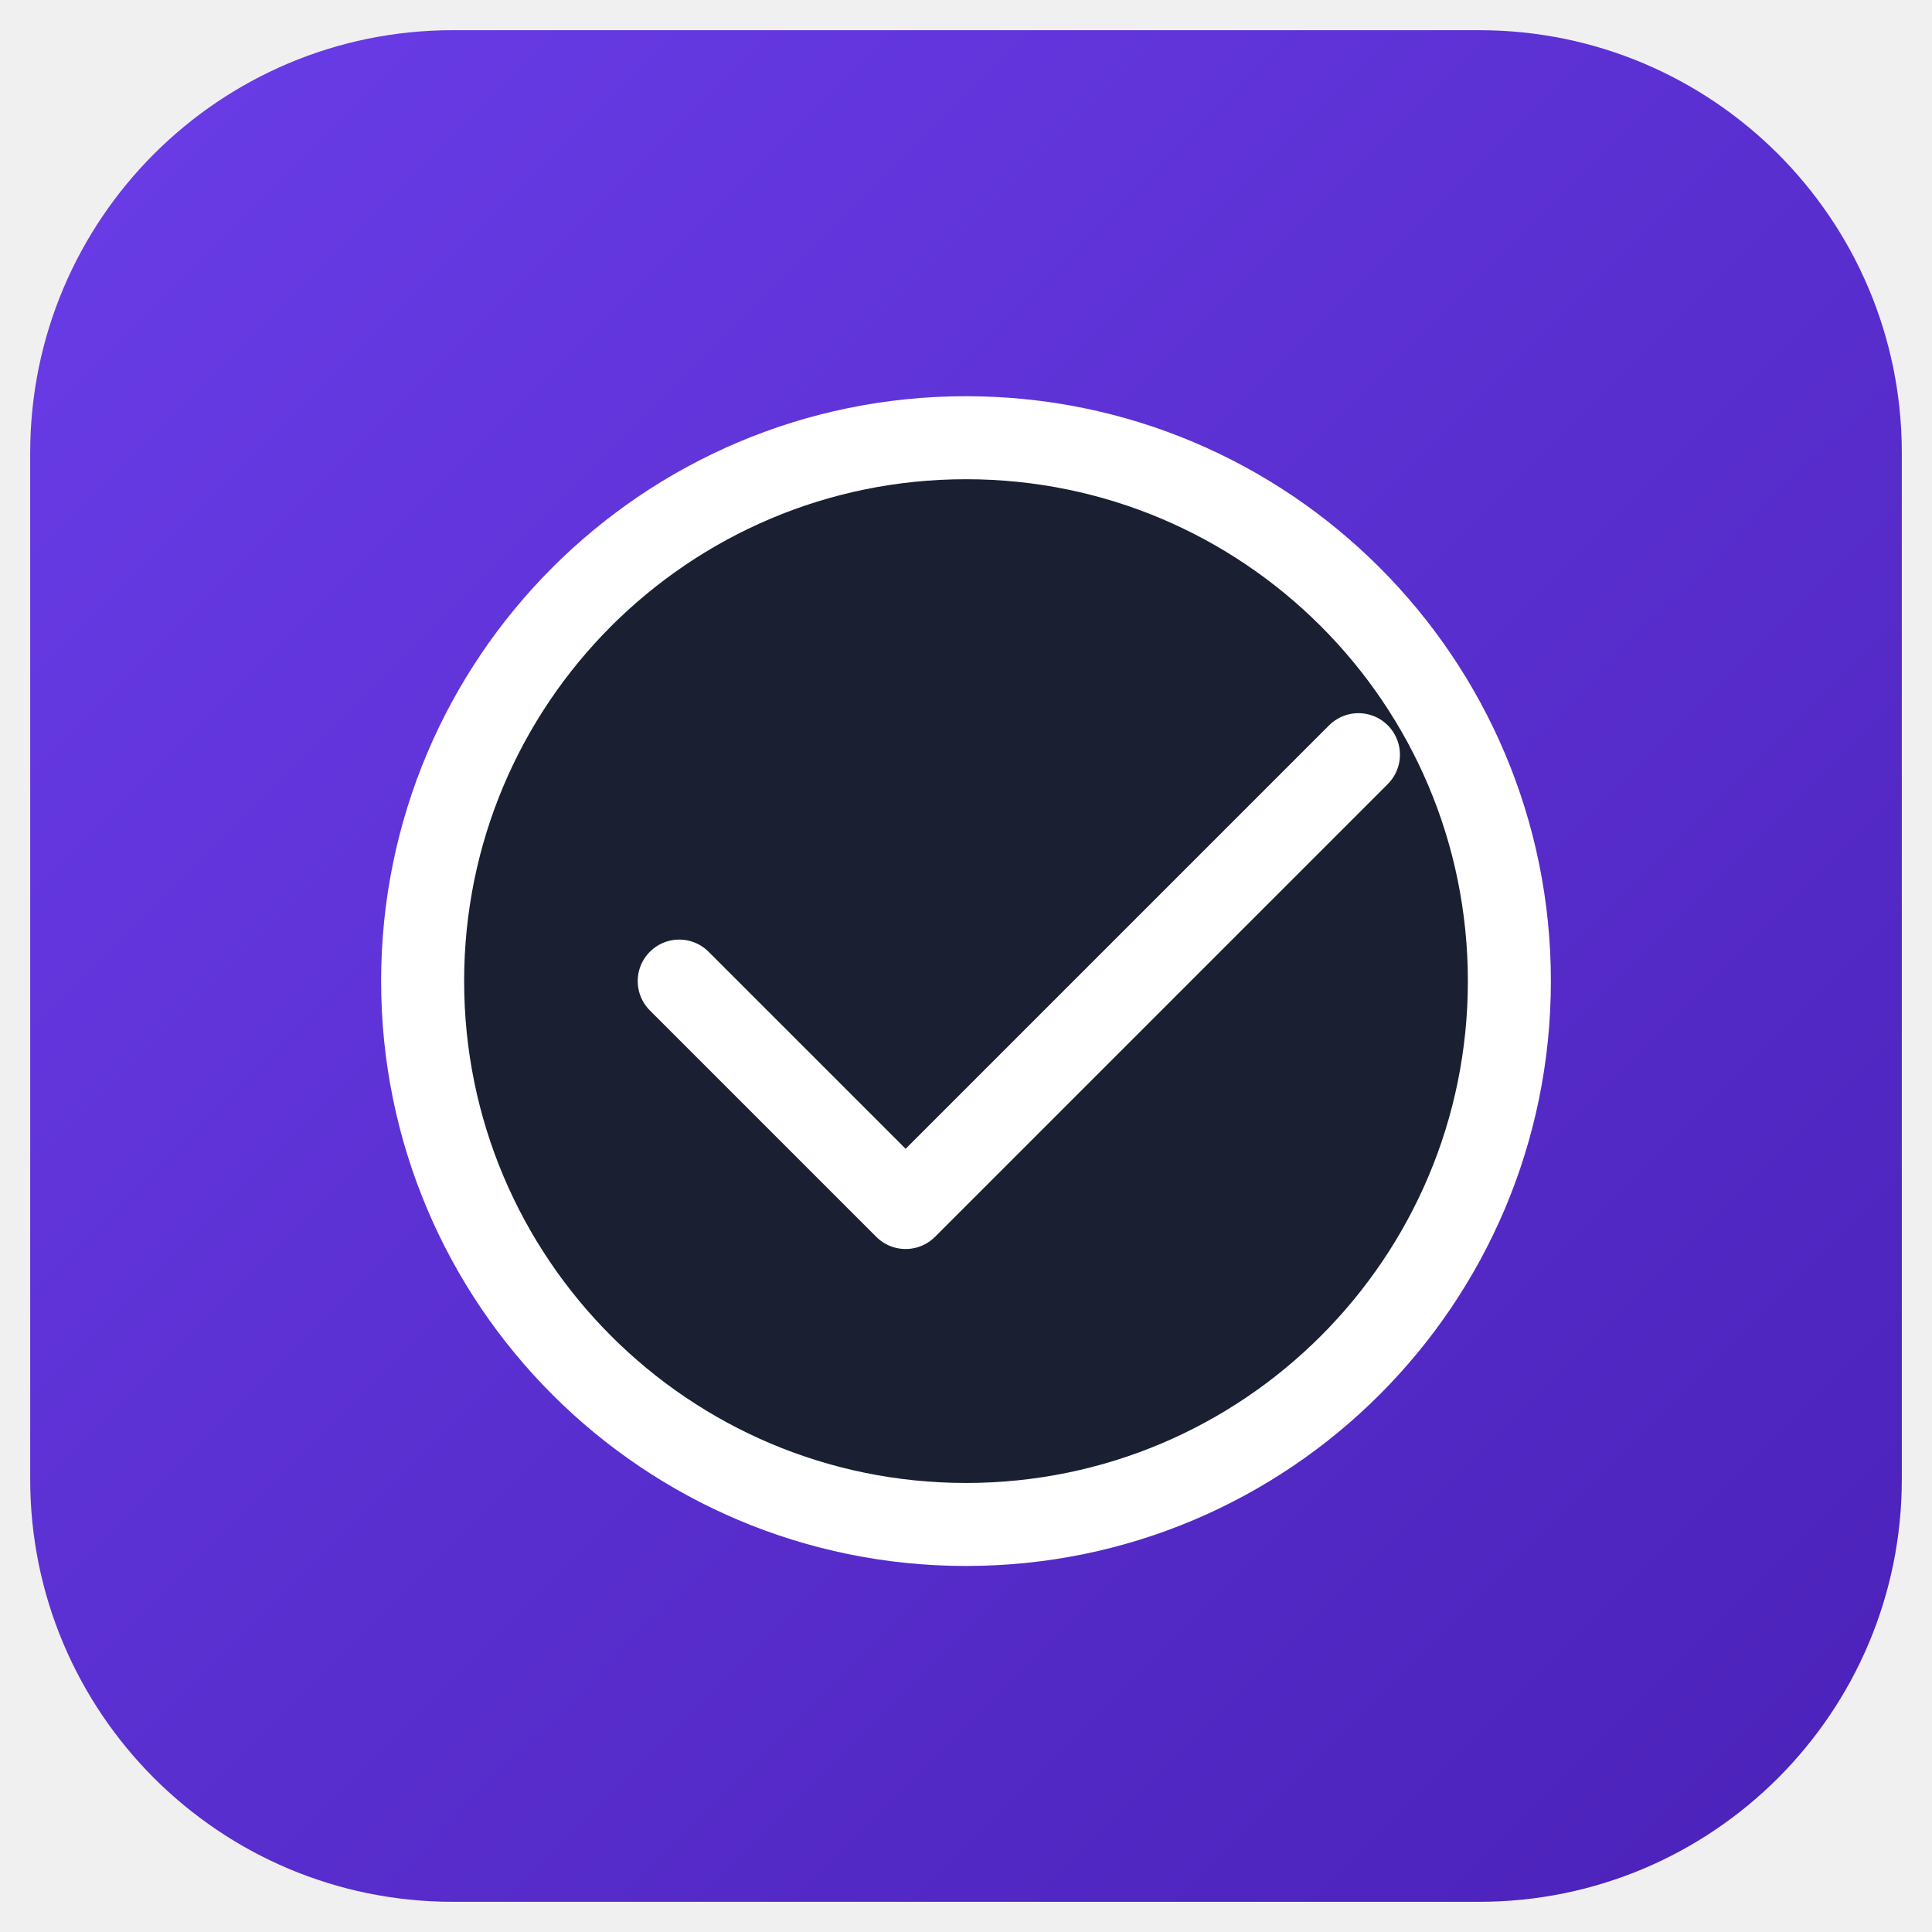
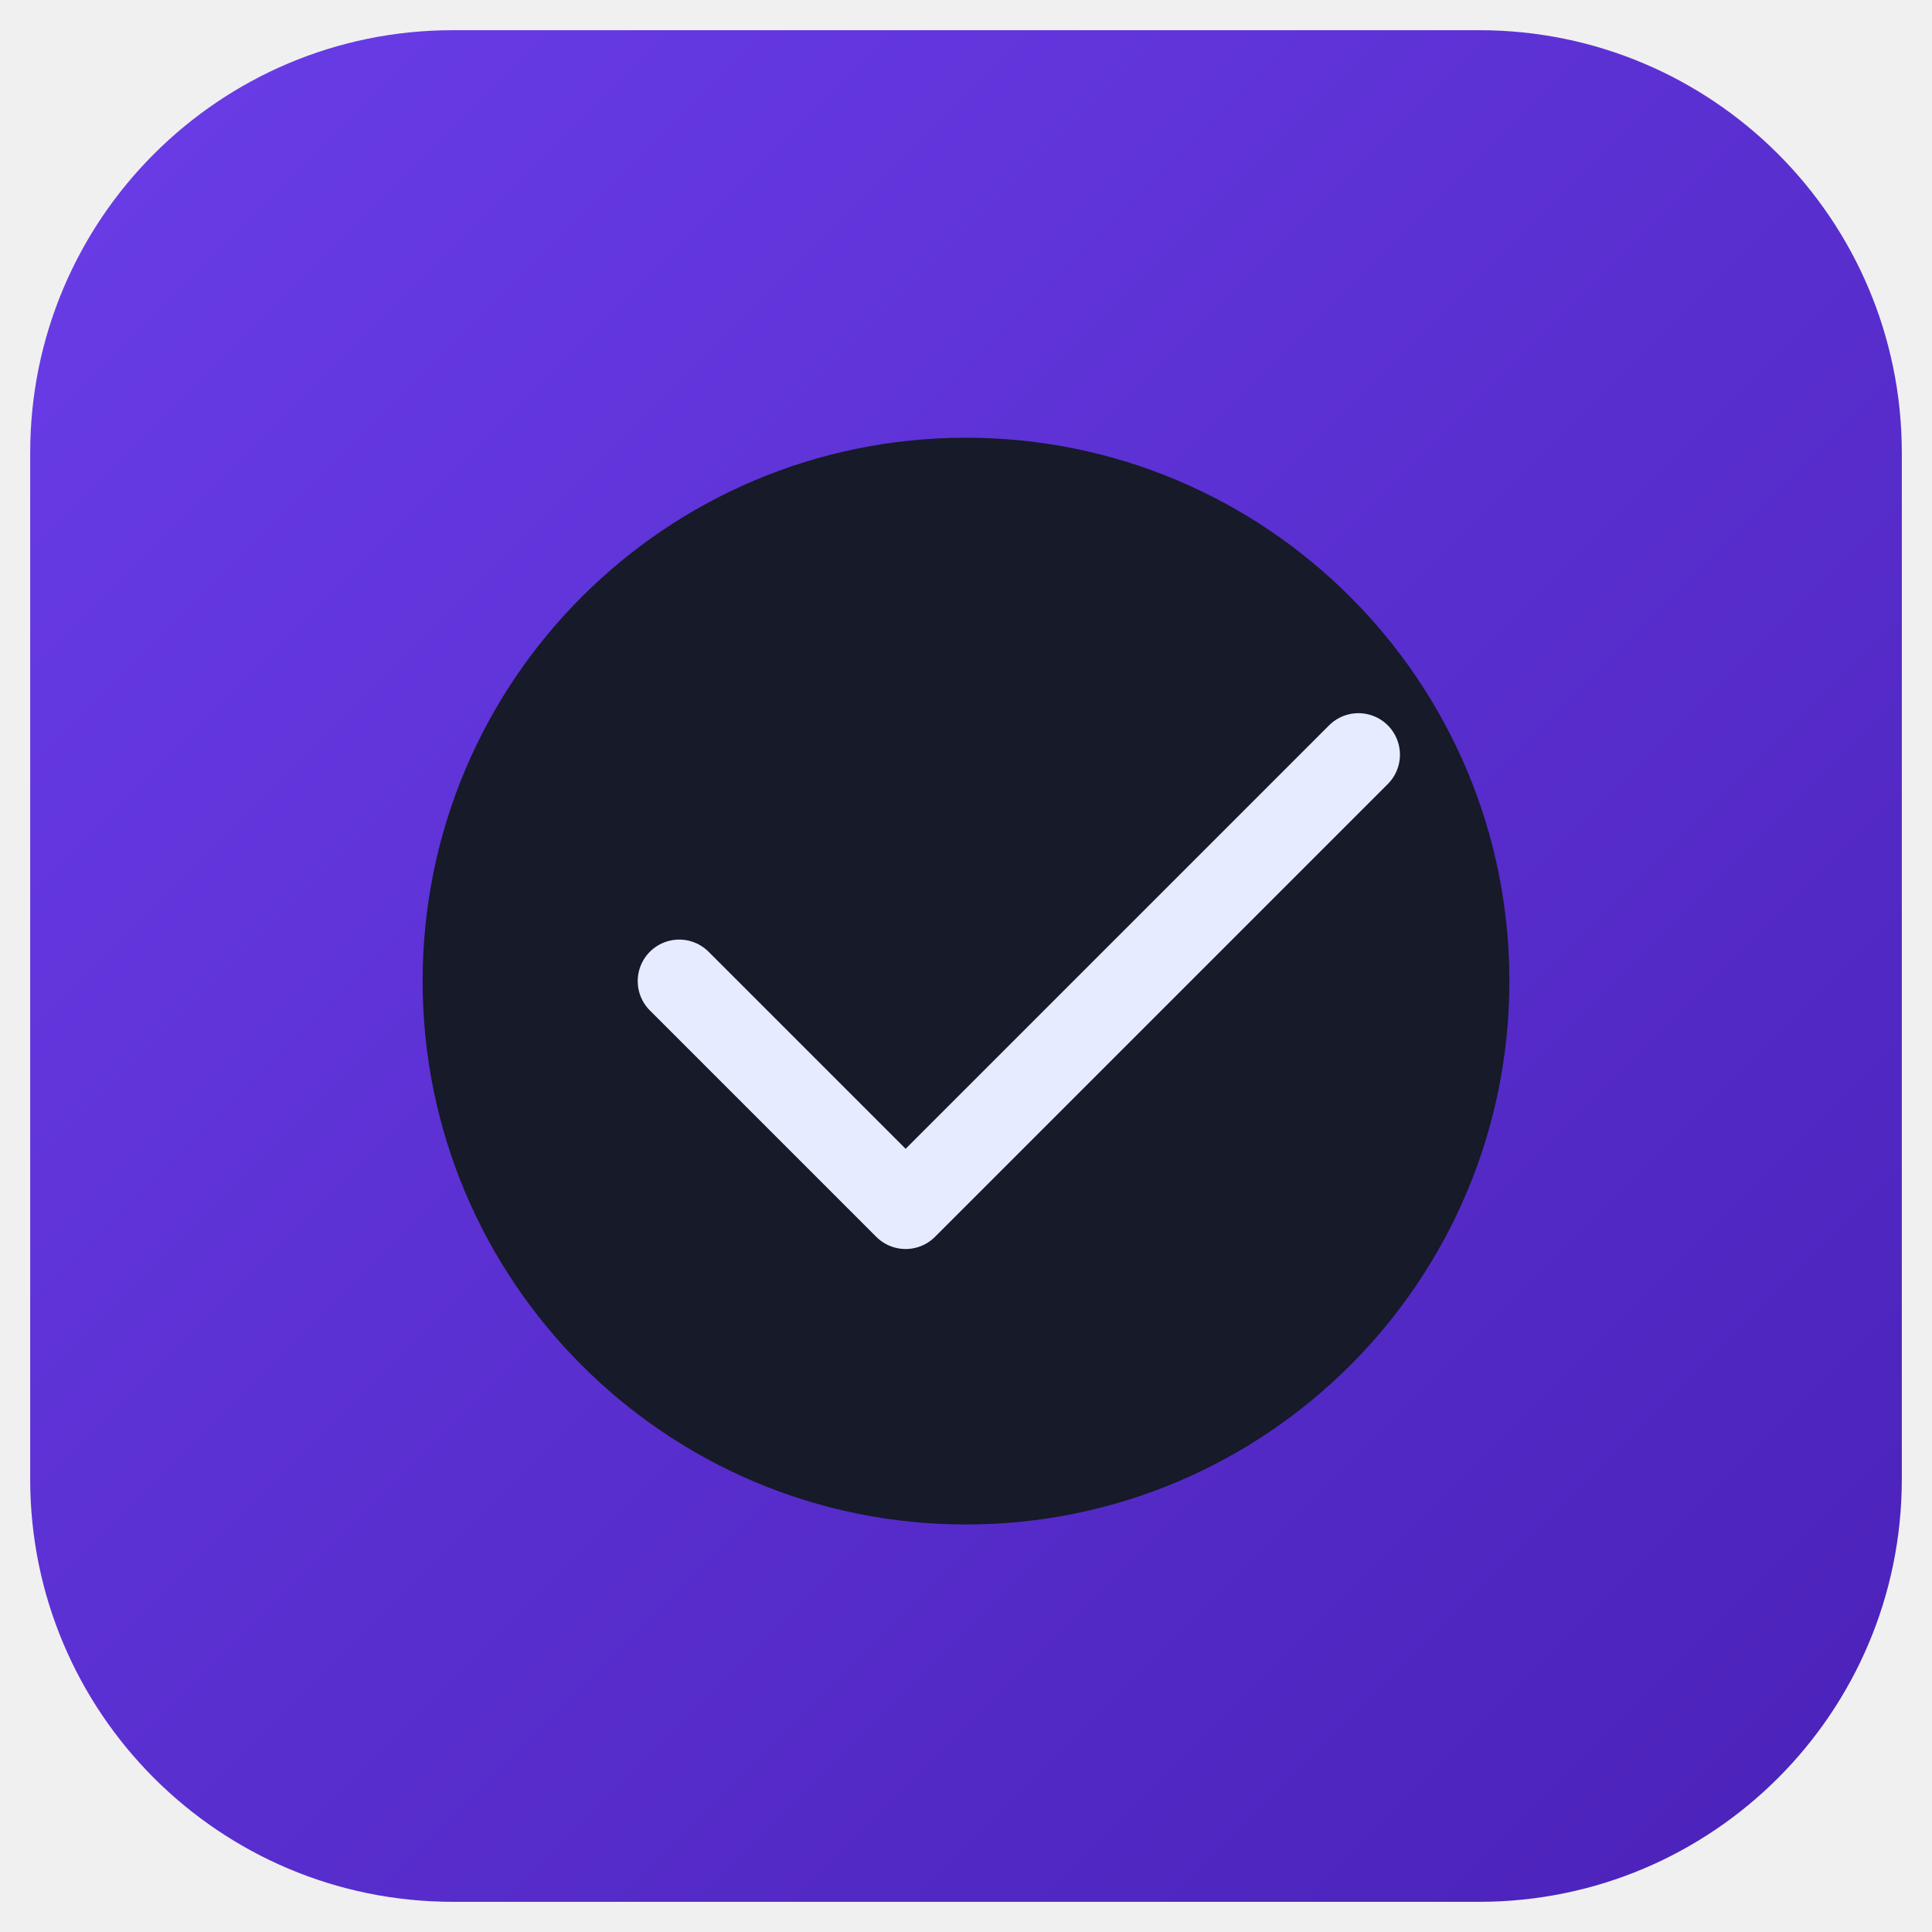
<svg xmlns="http://www.w3.org/2000/svg" viewBox="0 0 256 256" width="256" height="256">
  <defs>
    <linearGradient id="g" x1="0" y1="0" x2="1" y2="1">
      <stop offset="0" stop-color="#6A3DE8" />
      <stop offset="1" stop-color="#4A21B8" />
    </linearGradient>
  </defs>
  <rect x="4" y="4" width="248" height="248" rx="56" fill="url(#g)" />
-   <g stroke="#ffffff" stroke-width="11" stroke-linecap="round" stroke-linejoin="round" fill="none">
-     <circle cx="128" cy="130" r="72" fill="#1a2032" />
+   <g stroke="#e6ecff" stroke-width="11" stroke-linecap="round" stroke-linejoin="round" fill="none">
+     <circle cx="128" cy="130" r="72" fill="#161a29" stroke="none" />
    <path d="M90 130 L120 160 L180 100" />
  </g>
</svg>
